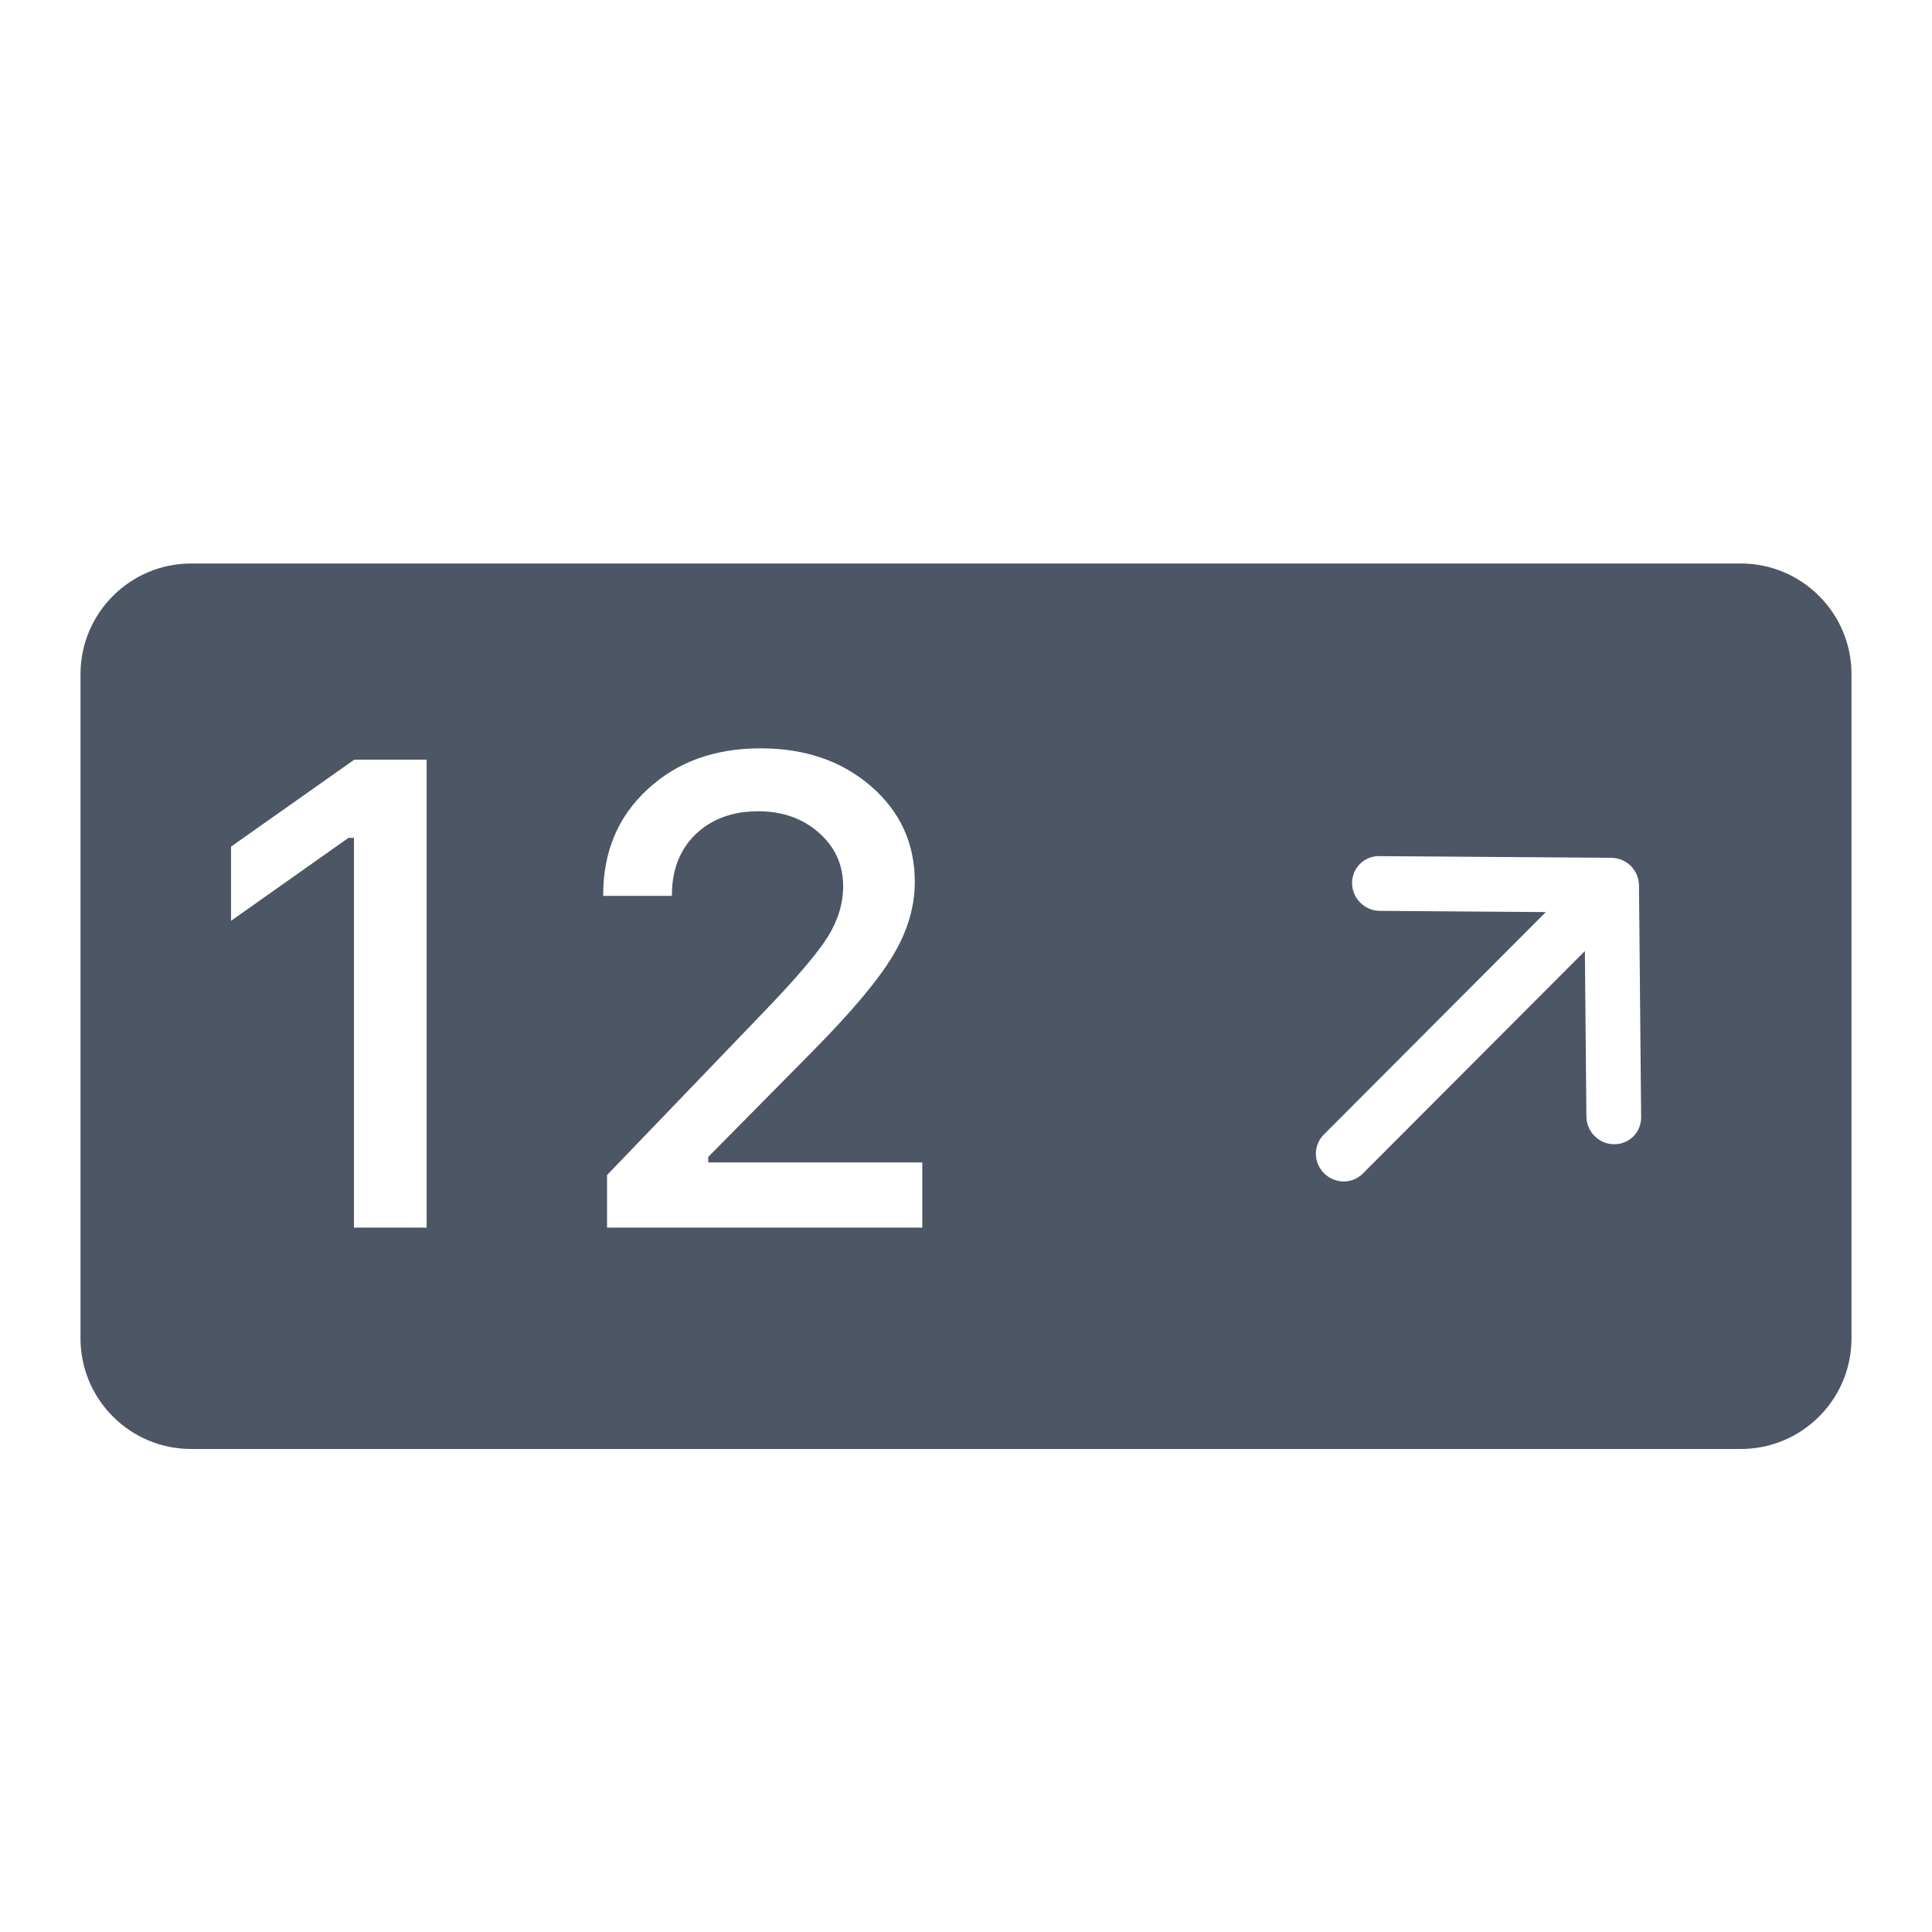
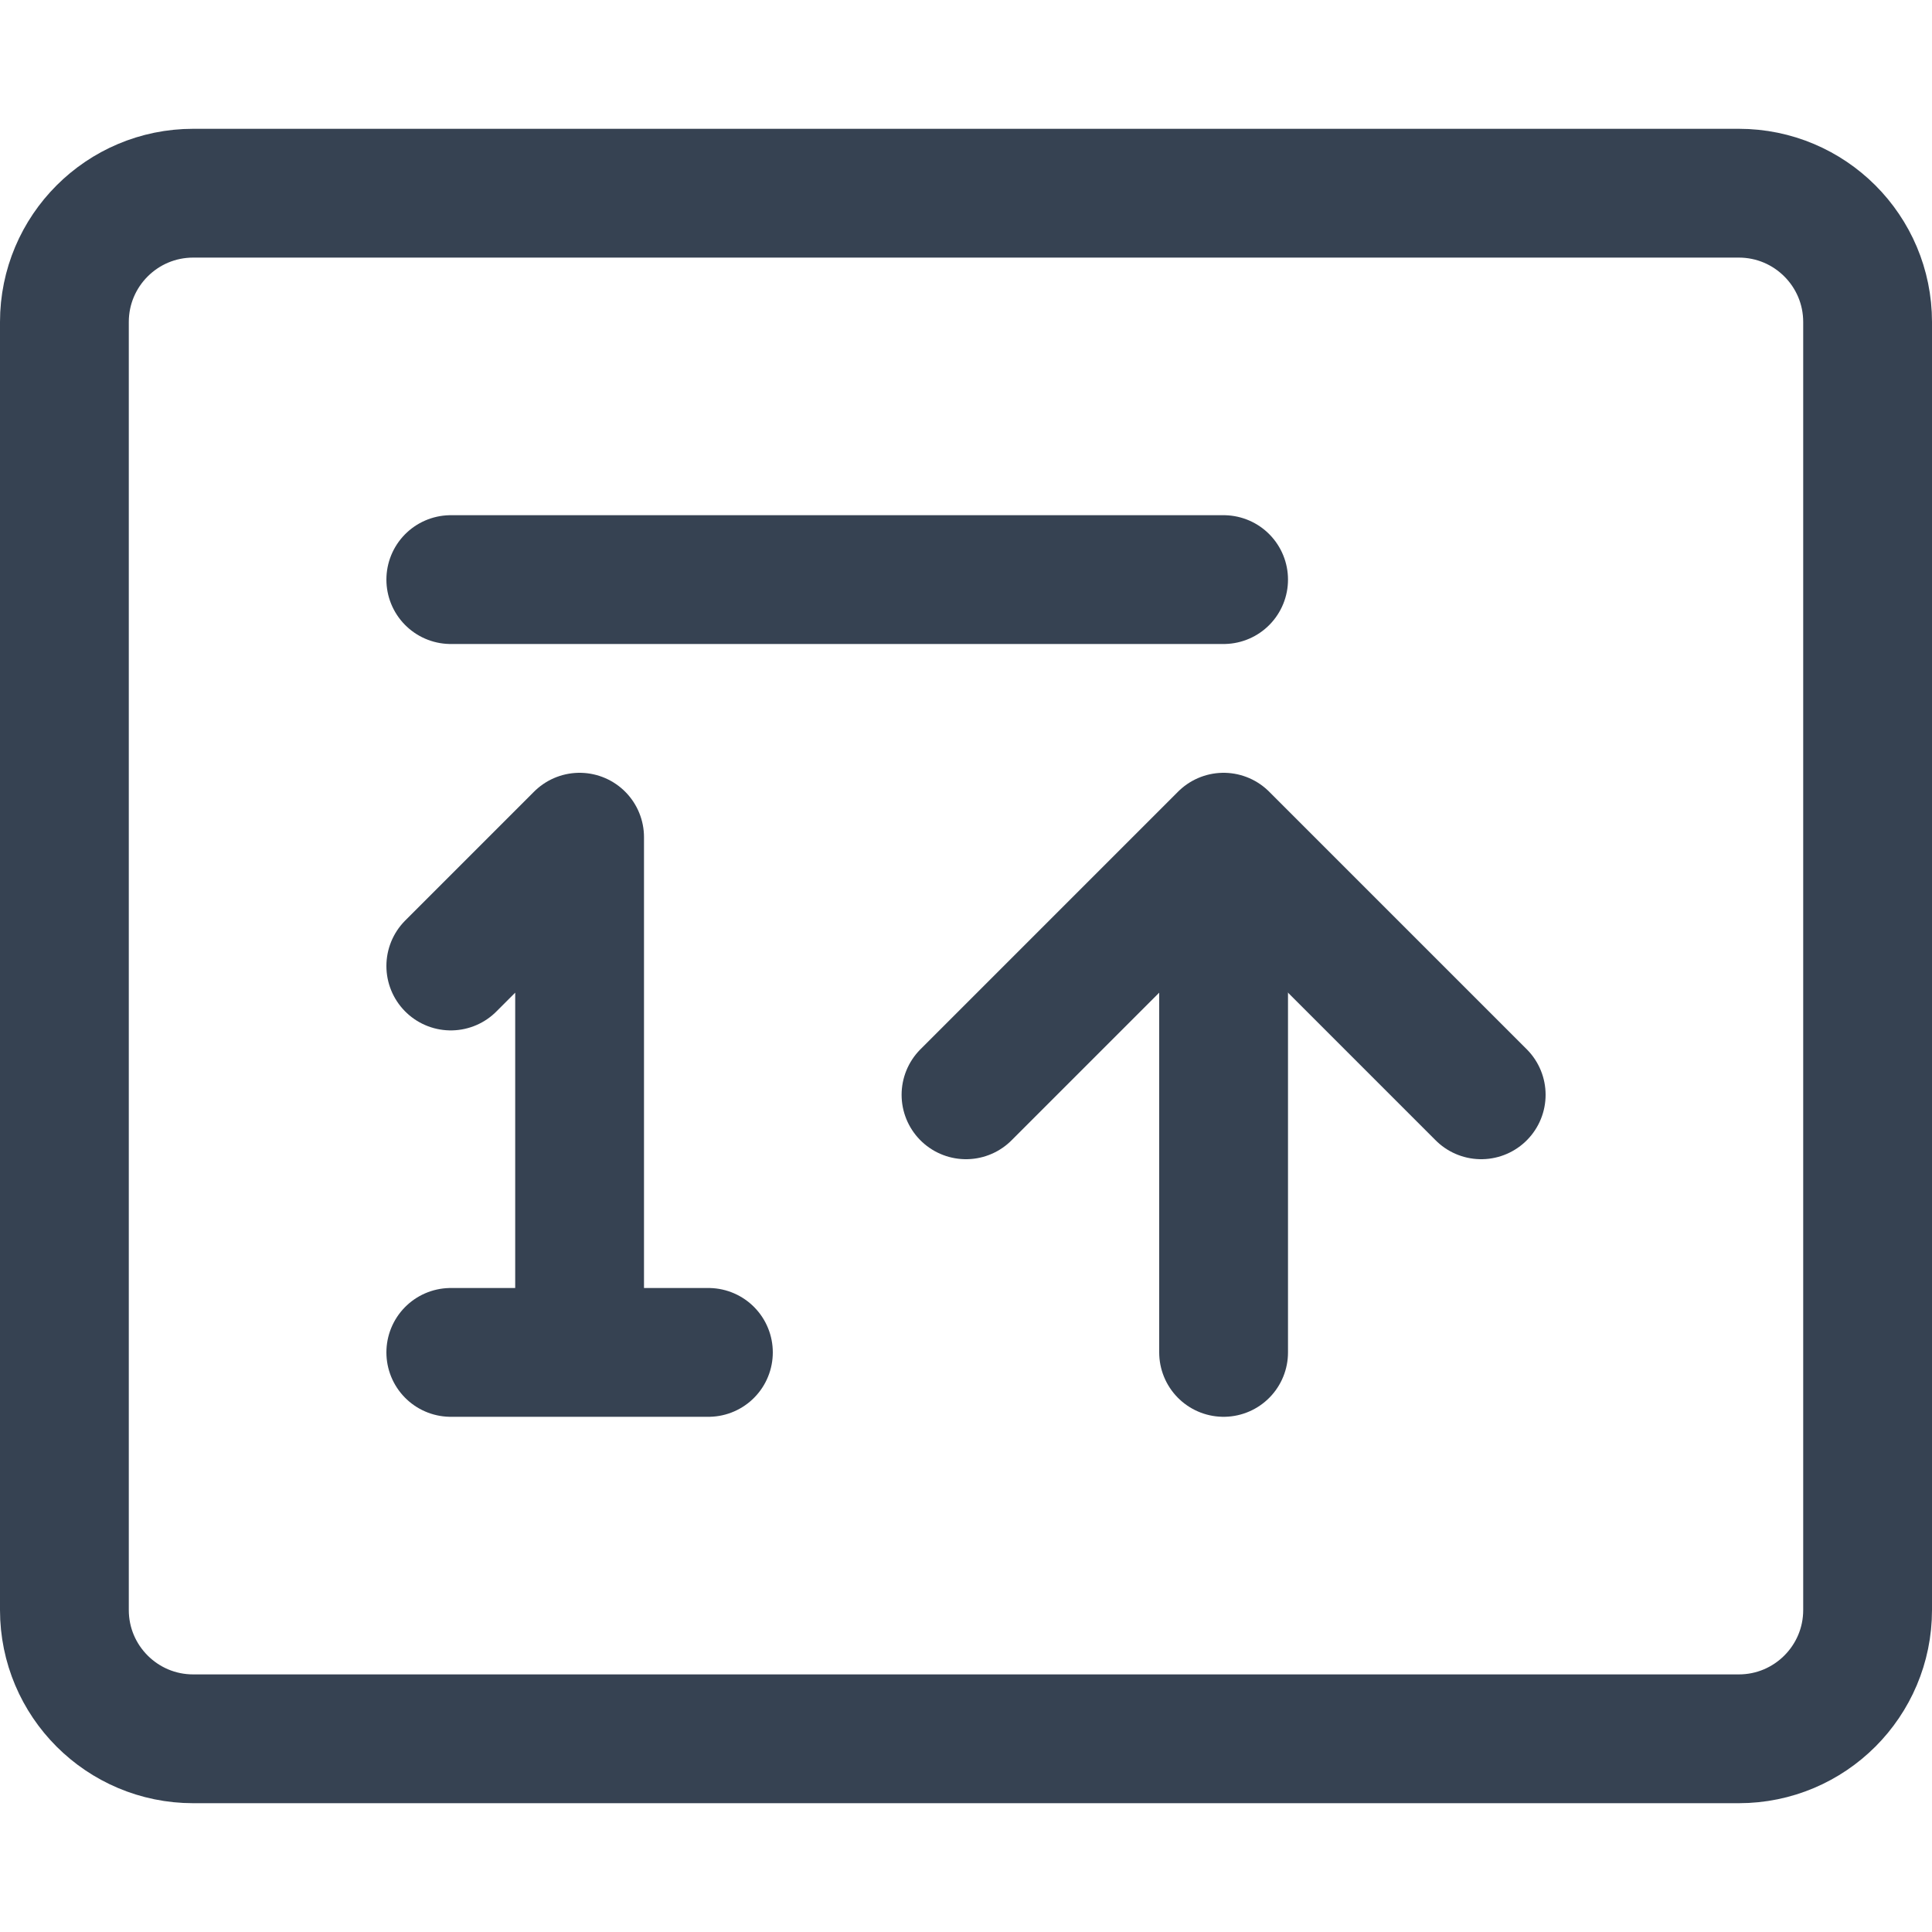
- <svg xmlns="http://www.w3.org/2000/svg" width="24" height="24" viewBox="0 0 24 24" fill="none">
-   <path fill-rule="evenodd" clip-rule="evenodd" d="M1 8.375C1 7.616 1.616 7 2.375 7H21.625C22.384 7 23 7.616 23 8.375V16.625C23 17.384 22.384 18 21.625 18H2.375C1.616 18 1 17.384 1 16.625V8.375ZM16.796 10.972C16.795 10.882 16.83 10.796 16.893 10.733C16.956 10.669 17.043 10.634 17.133 10.635L20.017 10.656C20.107 10.657 20.194 10.693 20.259 10.757C20.323 10.822 20.359 10.908 20.36 10.998L20.387 13.883C20.386 13.972 20.351 14.057 20.288 14.119C20.225 14.181 20.14 14.215 20.05 14.214C19.961 14.214 19.875 14.178 19.811 14.115C19.747 14.052 19.71 13.967 19.707 13.878L19.688 11.814L16.929 14.579C16.866 14.642 16.78 14.677 16.69 14.677C16.599 14.676 16.513 14.639 16.448 14.575C16.384 14.511 16.347 14.424 16.346 14.334C16.346 14.244 16.381 14.158 16.444 14.095L19.203 11.33L17.139 11.315C17.049 11.314 16.962 11.278 16.898 11.213C16.833 11.149 16.797 11.062 16.796 10.972ZM4.397 10.408V15.25H5.3V9.437H4.401L2.87 10.517V11.439L4.329 10.408H4.397ZM8.041 9.808C7.676 10.146 7.493 10.582 7.493 11.117V11.129H8.347V11.117C8.347 10.806 8.445 10.554 8.641 10.364C8.84 10.173 9.099 10.078 9.419 10.078C9.719 10.078 9.97 10.166 10.172 10.344C10.373 10.521 10.474 10.742 10.474 11.008C10.474 11.223 10.41 11.434 10.281 11.641C10.152 11.845 9.894 12.148 9.507 12.551L7.541 14.597V15.25H11.457V14.44H8.798V14.372L10.091 13.063C10.578 12.571 10.91 12.175 11.09 11.874C11.273 11.571 11.364 11.265 11.364 10.956C11.364 10.478 11.183 10.082 10.82 9.767C10.458 9.453 10 9.296 9.447 9.296C8.875 9.296 8.406 9.467 8.041 9.808Z" fill="#4C5664" />
+ <svg xmlns="http://www.w3.org/2000/svg" width="15" height="15" fill="none">
+   <path stroke="#364252" stroke-linecap="round" stroke-linejoin="round" d="M13.5 1.5h-12a1 1 0 0 0-1 1v10a1 1 0 0 0 1 1h12a1 1 0 0 0 1-1v-10a1 1 0 0 0-1-1ZM3.5 4.5h6" />
+   <path stroke="#364252" stroke-linecap="round" stroke-linejoin="round" d="M3.5 10.5h1m1 0h-1m-1-3 1-1v4" />
+   <path stroke="#364252" stroke-linecap="round" d="M9.5 10.5V7" />
+   <path stroke="#364252" stroke-linecap="round" stroke-linejoin="round" d="m7.5 8.5 2-2 2 2" />
</svg>
